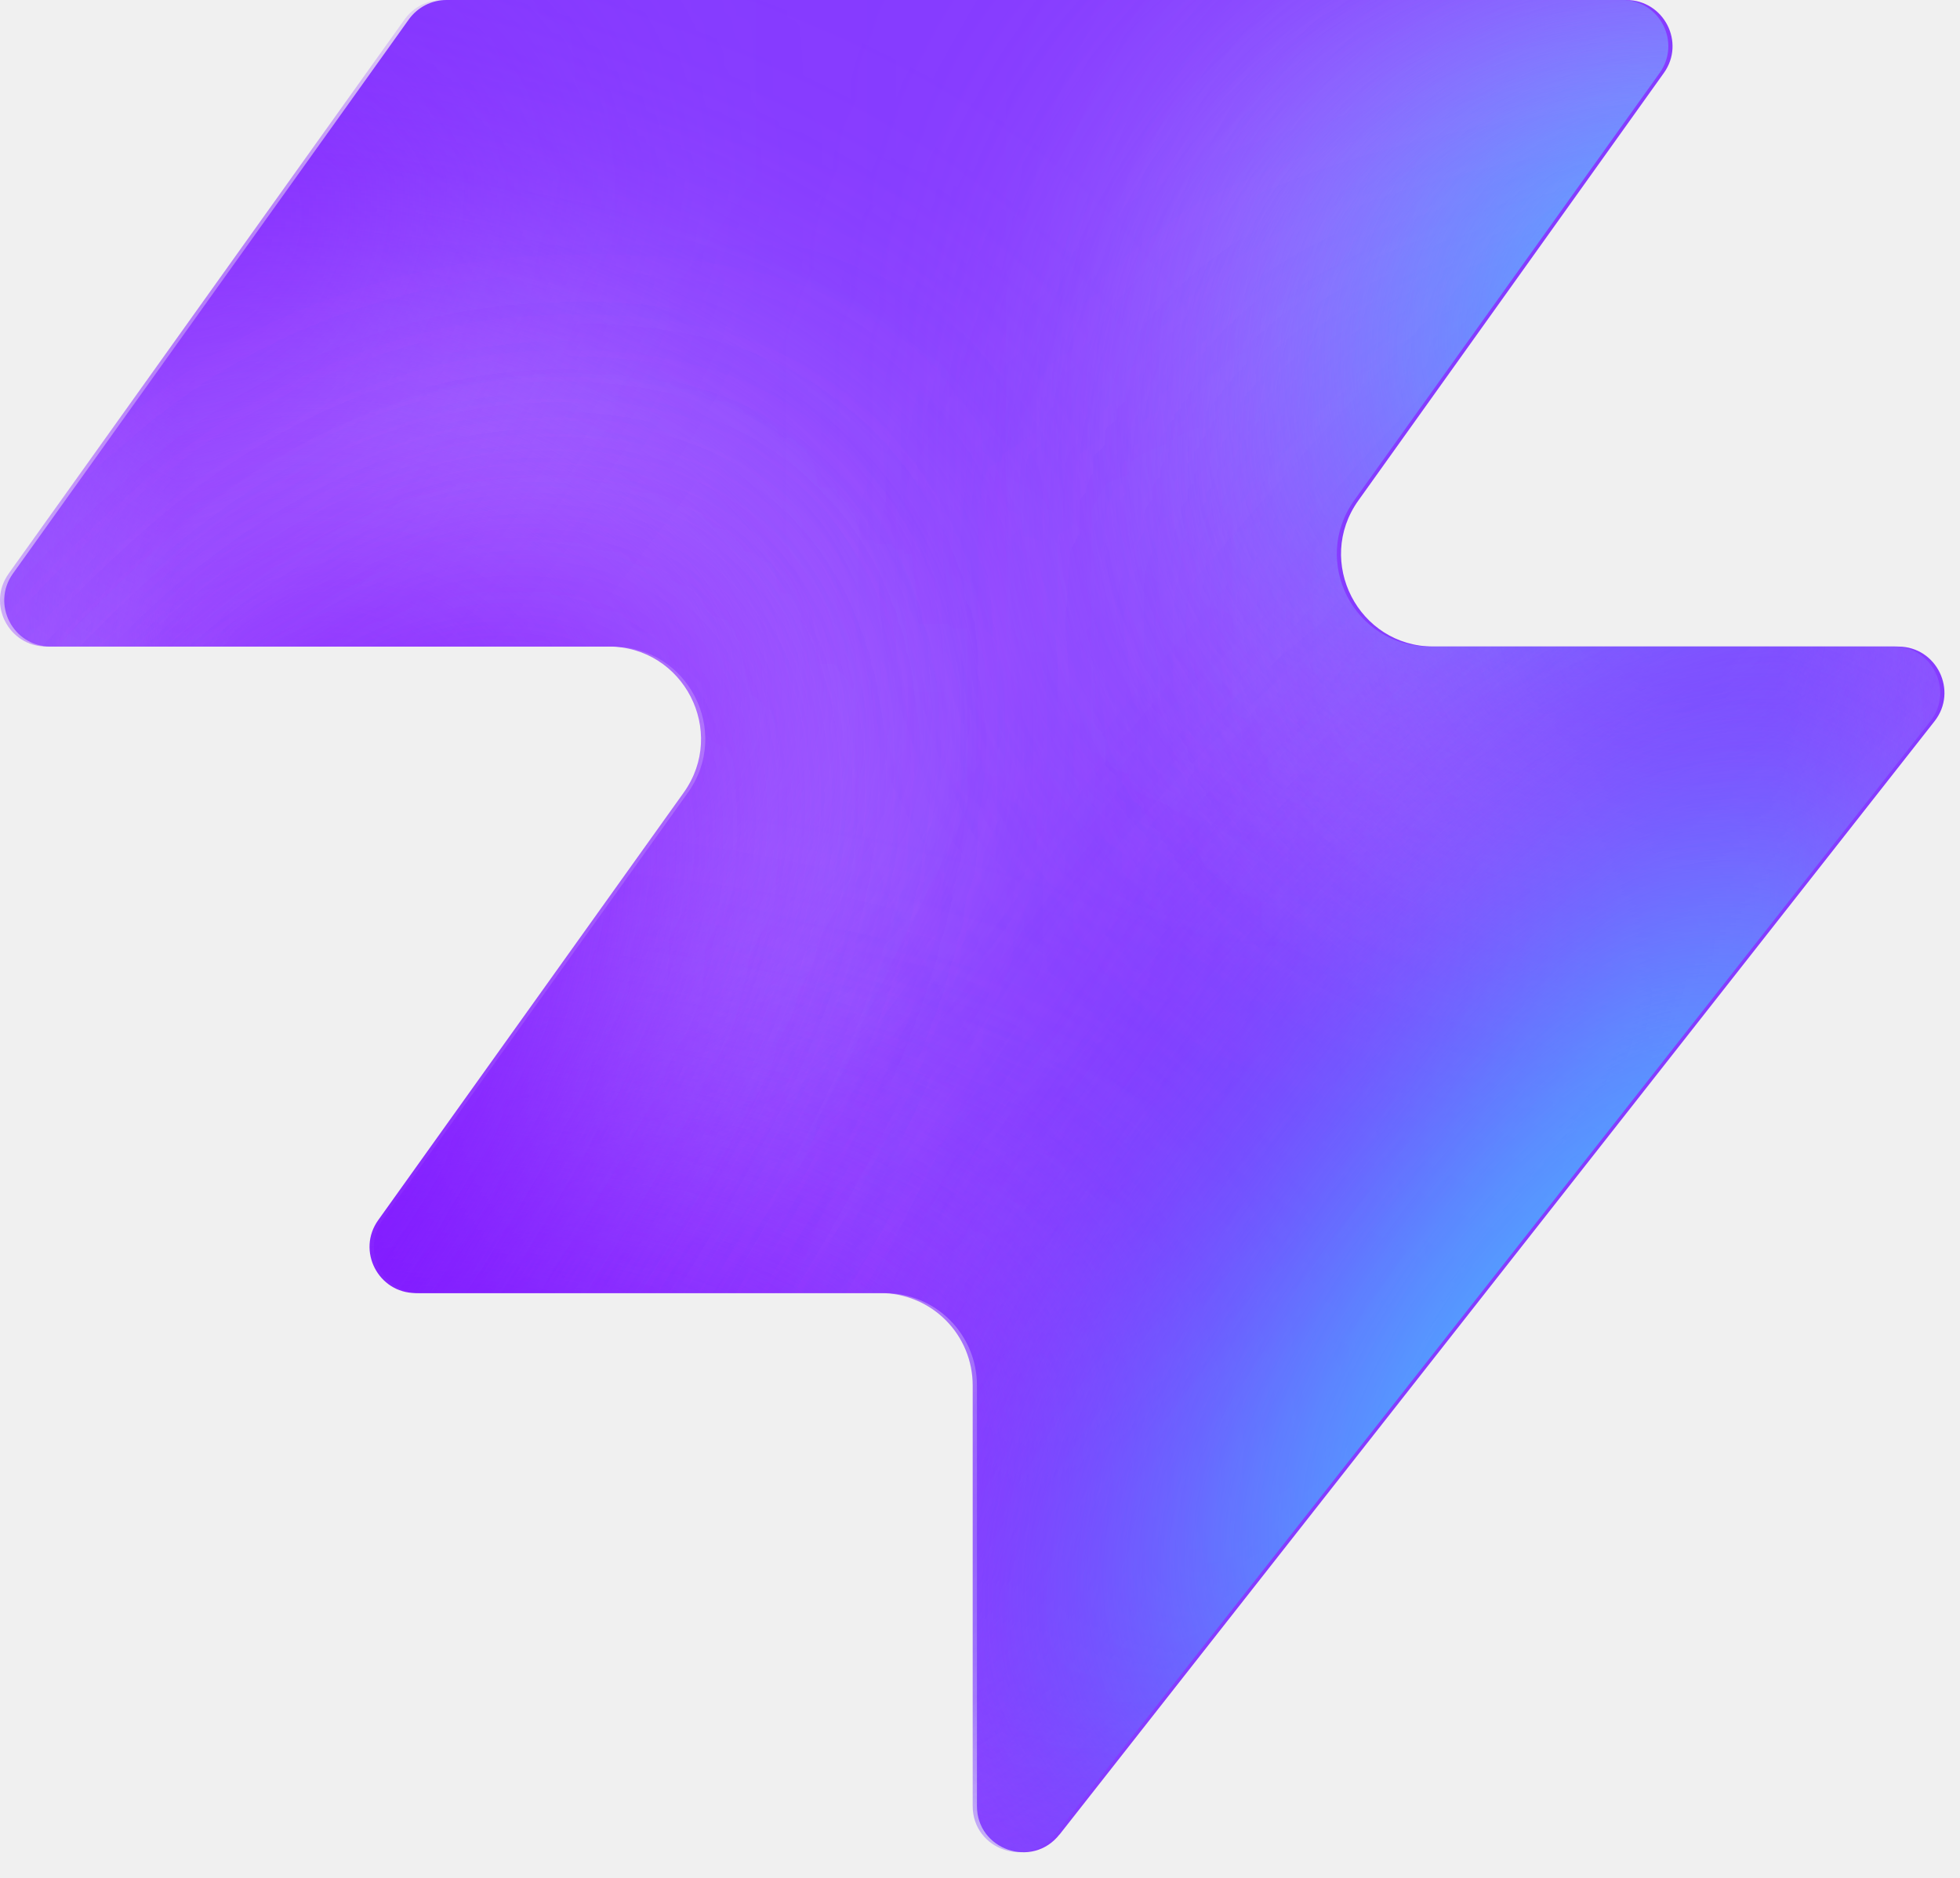
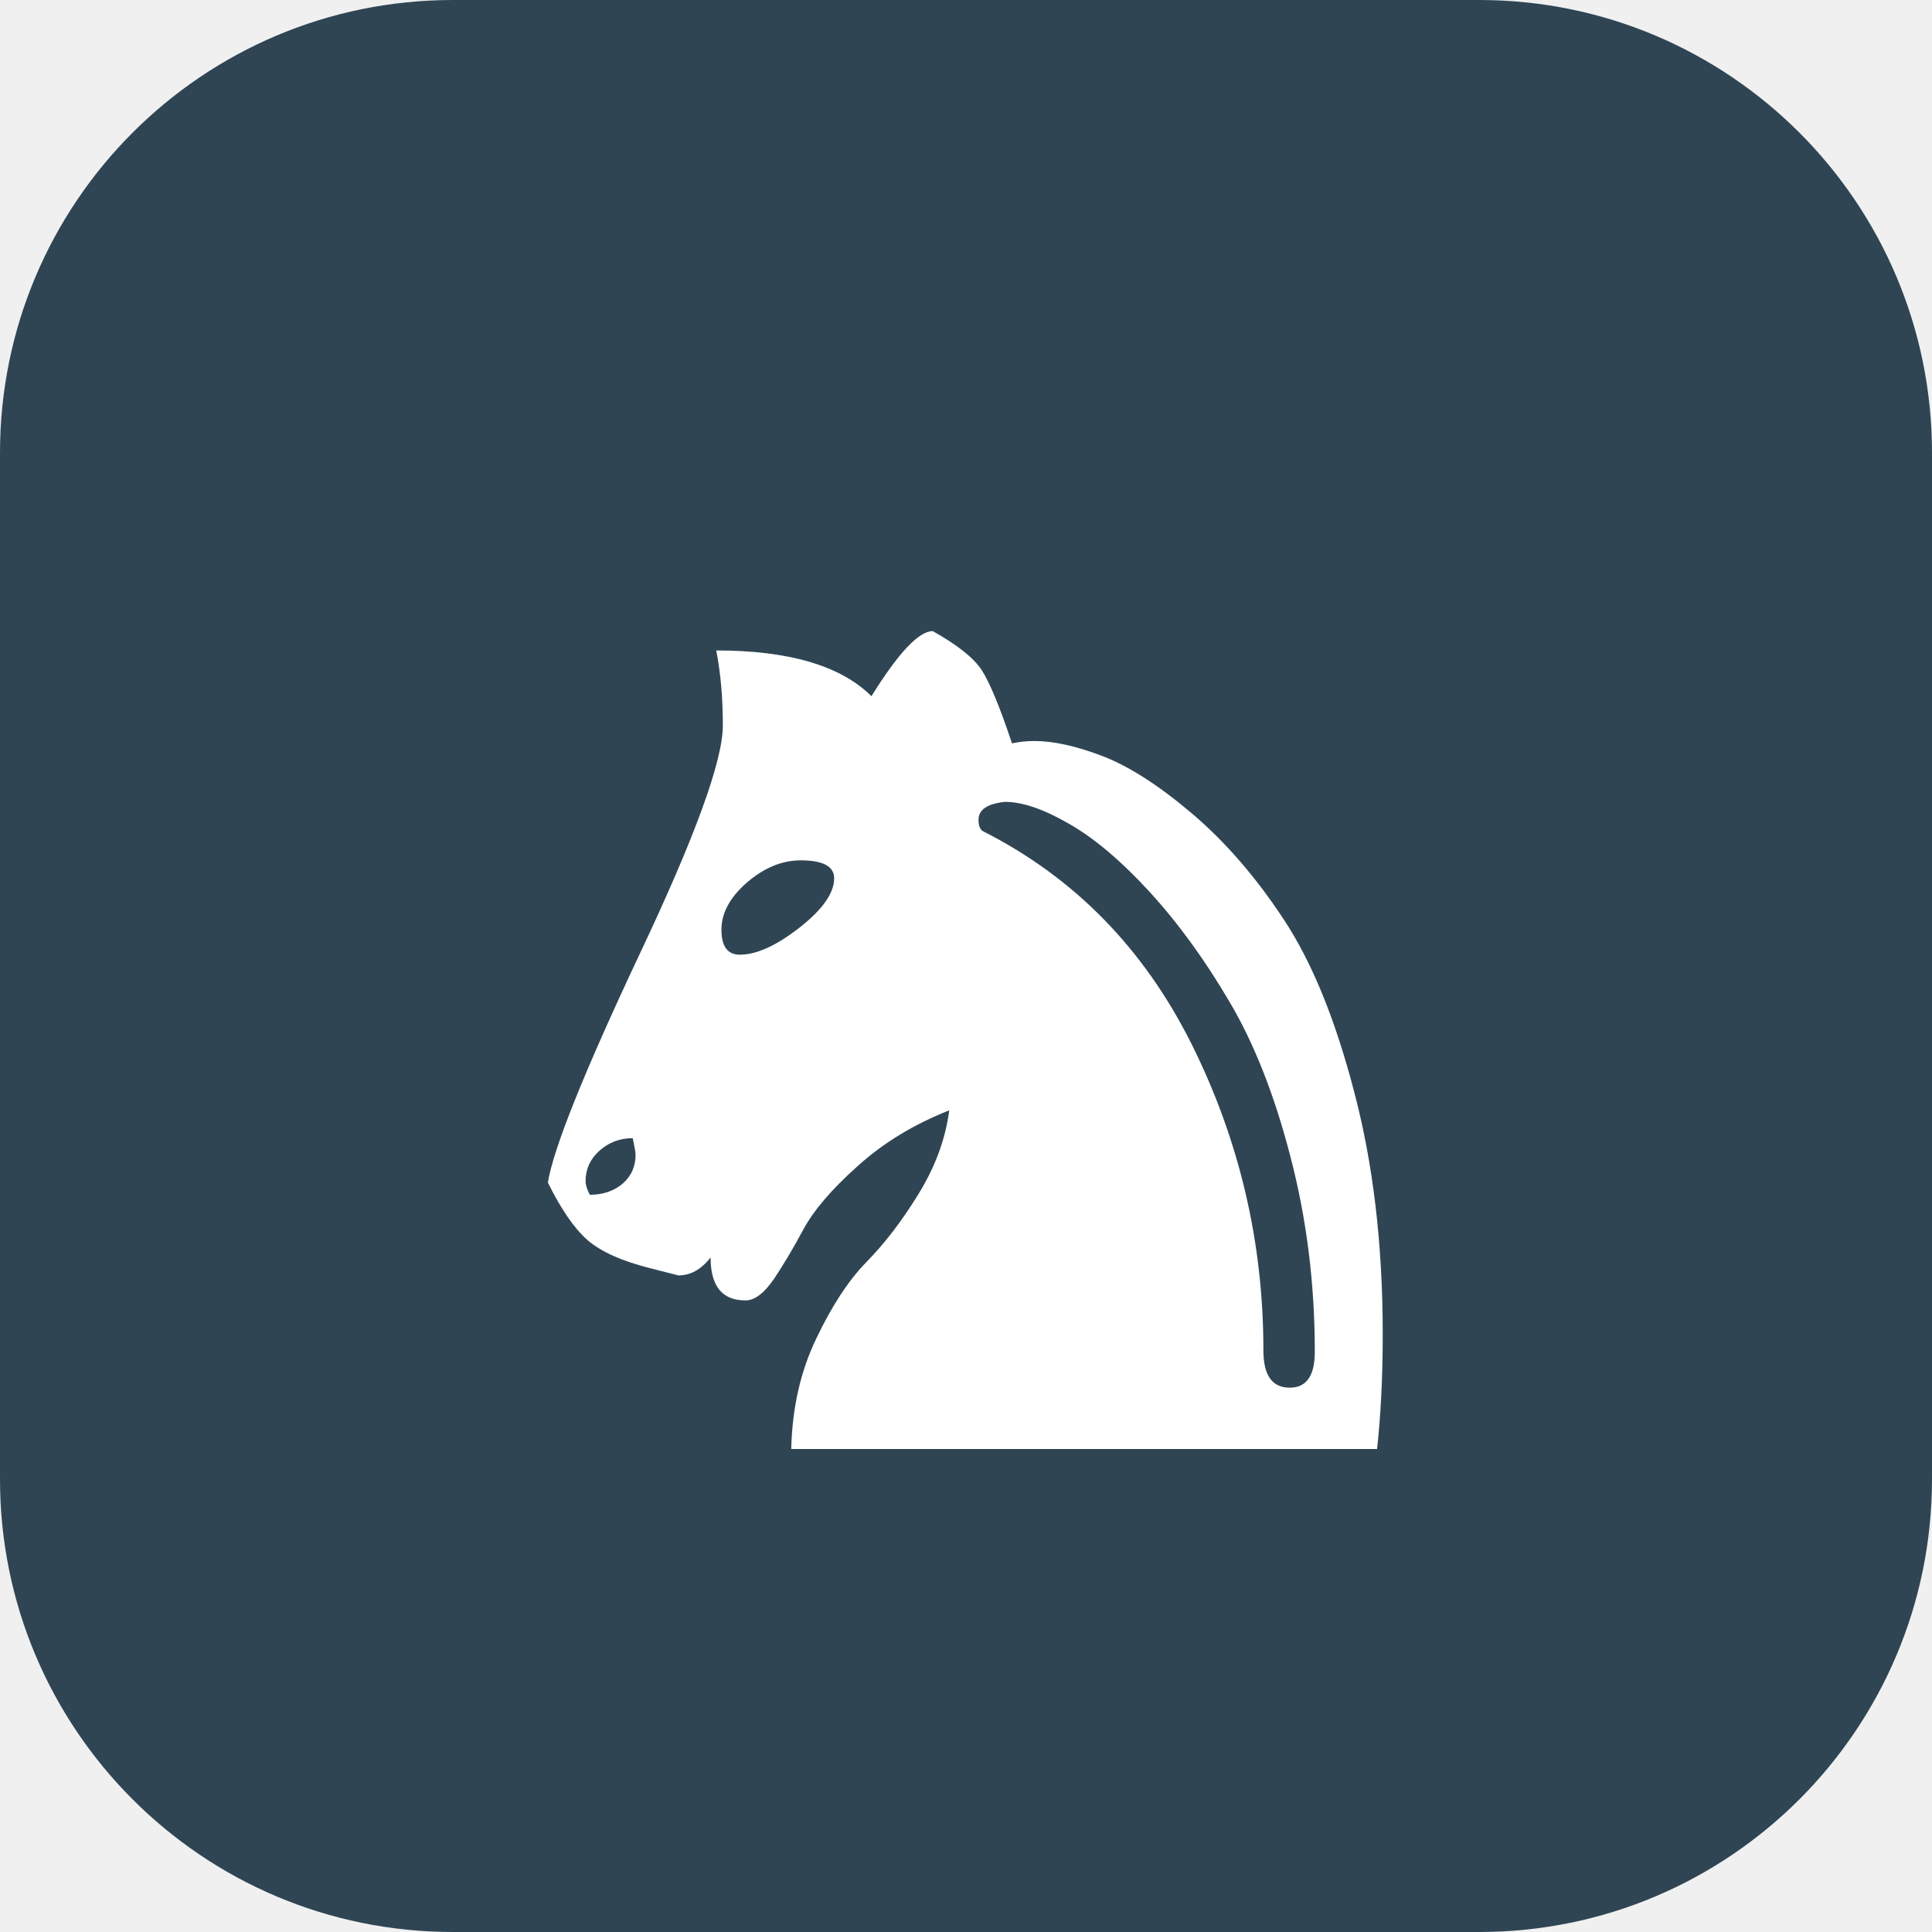
- <svg xmlns="http://www.w3.org/2000/svg" width="48" height="46" fill="none" viewBox="0 0 48 46">
-   <path fill="#863bff" d="M25.946 44.938c-.664.845-2.021.375-2.021-.698V33.937a2.26 2.26 0 0 0-2.262-2.262H10.287c-.92 0-1.456-1.04-.92-1.788l7.48-10.471c1.07-1.497 0-3.578-1.842-3.578H1.237c-.92 0-1.456-1.04-.92-1.788L10.013.474c.214-.297.556-.474.92-.474h28.894c.92 0 1.456 1.04.92 1.788l-7.48 10.471c-1.07 1.498 0 3.579 1.842 3.579h11.377c.943 0 1.473 1.088.89 1.83L25.947 44.94z" style="fill:#863bff;fill:color(display-p3 .525 .23 1);fill-opacity:1" />
-   <mask id="a" width="48" height="46" x="0" y="0" maskUnits="userSpaceOnUse" style="mask-type:alpha">
-     <path fill="#000" d="M25.842 44.938c-.664.844-2.021.375-2.021-.698V33.937a2.26 2.26 0 0 0-2.262-2.262H10.183c-.92 0-1.456-1.04-.92-1.788l7.48-10.471c1.07-1.498 0-3.579-1.842-3.579H1.133c-.92 0-1.456-1.04-.92-1.787L9.91.473c.214-.297.556-.474.92-.474h28.894c.92 0 1.456 1.04.92 1.788l-7.48 10.471c-1.07 1.498 0 3.578 1.842 3.578h11.377c.943 0 1.473 1.088.89 1.832L25.843 44.94z" style="fill:#000;fill-opacity:1" />
-   </mask>
-   <g mask="url(#a)">
-     <g filter="url(#b)">
-       <ellipse cx="5.508" cy="14.704" fill="#ede6ff" rx="5.508" ry="14.704" style="fill:#ede6ff;fill:color(display-p3 .927 .903 1);fill-opacity:1" transform="matrix(.00324 1 1 -.00324 -4.47 31.516)" />
-     </g>
-     <g filter="url(#c)">
-       <ellipse cx="10.399" cy="29.851" fill="#ede6ff" rx="10.399" ry="29.851" style="fill:#ede6ff;fill:color(display-p3 .927 .903 1);fill-opacity:1" transform="matrix(.00324 1 1 -.00324 -39.328 7.883)" />
-     </g>
-     <g filter="url(#d)">
-       <ellipse cx="5.508" cy="30.487" fill="#7e14ff" rx="5.508" ry="30.487" style="fill:#7e14ff;fill:color(display-p3 .492 .077 1);fill-opacity:1" transform="rotate(89.814 -25.913 -14.639)scale(1 -1)" />
-     </g>
-     <g filter="url(#e)">
-       <ellipse cx="5.508" cy="30.599" fill="#7e14ff" rx="5.508" ry="30.599" style="fill:#7e14ff;fill:color(display-p3 .492 .077 1);fill-opacity:1" transform="rotate(89.814 -32.644 -3.334)scale(1 -1)" />
-     </g>
-     <g filter="url(#f)">
-       <ellipse cx="5.508" cy="30.599" fill="#7e14ff" rx="5.508" ry="30.599" style="fill:#7e14ff;fill:color(display-p3 .492 .077 1);fill-opacity:1" transform="matrix(.00324 1 1 -.00324 -34.34 30.47)" />
-     </g>
-     <g filter="url(#g)">
-       <ellipse cx="14.072" cy="22.078" fill="#ede6ff" rx="14.072" ry="22.078" style="fill:#ede6ff;fill:color(display-p3 .927 .903 1);fill-opacity:1" transform="rotate(93.35 24.506 48.493)scale(-1 1)" />
-     </g>
-     <g filter="url(#h)">
-       <ellipse cx="3.47" cy="21.501" fill="#7e14ff" rx="3.47" ry="21.501" style="fill:#7e14ff;fill:color(display-p3 .492 .077 1);fill-opacity:1" transform="rotate(89.009 28.708 47.59)scale(-1 1)" />
-     </g>
-     <g filter="url(#i)">
-       <ellipse cx="3.47" cy="21.501" fill="#7e14ff" rx="3.47" ry="21.501" style="fill:#7e14ff;fill:color(display-p3 .492 .077 1);fill-opacity:1" transform="rotate(89.009 28.708 47.59)scale(-1 1)" />
-     </g>
-     <g filter="url(#j)">
-       <ellipse cx=".387" cy="8.972" fill="#7e14ff" rx="4.407" ry="29.108" style="fill:#7e14ff;fill:color(display-p3 .492 .077 1);fill-opacity:1" transform="rotate(39.51 .387 8.972)" />
-     </g>
-     <g filter="url(#k)">
-       <ellipse cx="47.523" cy="-6.092" fill="#7e14ff" rx="4.407" ry="29.108" style="fill:#7e14ff;fill:color(display-p3 .492 .077 1);fill-opacity:1" transform="rotate(37.892 47.523 -6.092)" />
-     </g>
-     <g filter="url(#l)">
-       <ellipse cx="41.412" cy="6.333" fill="#47bfff" rx="5.971" ry="9.665" style="fill:#47bfff;fill:color(display-p3 .28 .748 1);fill-opacity:1" transform="rotate(37.892 41.412 6.333)" />
-     </g>
-     <g filter="url(#m)">
-       <ellipse cx="-1.879" cy="38.332" fill="#7e14ff" rx="4.407" ry="29.108" style="fill:#7e14ff;fill:color(display-p3 .492 .077 1);fill-opacity:1" transform="rotate(37.892 -1.88 38.332)" />
-     </g>
-     <g filter="url(#n)">
-       <ellipse cx="-1.879" cy="38.332" fill="#7e14ff" rx="4.407" ry="29.108" style="fill:#7e14ff;fill:color(display-p3 .492 .077 1);fill-opacity:1" transform="rotate(37.892 -1.88 38.332)" />
-     </g>
-     <g filter="url(#o)">
-       <ellipse cx="35.651" cy="29.907" fill="#7e14ff" rx="4.407" ry="29.108" style="fill:#7e14ff;fill:color(display-p3 .492 .077 1);fill-opacity:1" transform="rotate(37.892 35.651 29.907)" />
-     </g>
-     <g filter="url(#p)">
-       <ellipse cx="38.418" cy="32.4" fill="#47bfff" rx="5.971" ry="15.297" style="fill:#47bfff;fill:color(display-p3 .28 .748 1);fill-opacity:1" transform="rotate(37.892 38.418 32.4)" />
-     </g>
-   </g>
-   <defs>
-     <filter id="b" width="60.045" height="41.654" x="-19.77" y="16.149" color-interpolation-filters="sRGB" filterUnits="userSpaceOnUse">
-       <feFlood flood-opacity="0" result="BackgroundImageFix" />
-       <feBlend in="SourceGraphic" in2="BackgroundImageFix" result="shape" />
-       <feGaussianBlur result="effect1_foregroundBlur_2002_17158" stdDeviation="7.659" />
-     </filter>
-     <filter id="c" width="90.34" height="51.437" x="-54.613" y="-7.533" color-interpolation-filters="sRGB" filterUnits="userSpaceOnUse">
-       <feFlood flood-opacity="0" result="BackgroundImageFix" />
-       <feBlend in="SourceGraphic" in2="BackgroundImageFix" result="shape" />
-       <feGaussianBlur result="effect1_foregroundBlur_2002_17158" stdDeviation="7.659" />
-     </filter>
-     <filter id="d" width="79.355" height="29.4" x="-49.64" y="2.03" color-interpolation-filters="sRGB" filterUnits="userSpaceOnUse">
-       <feFlood flood-opacity="0" result="BackgroundImageFix" />
-       <feBlend in="SourceGraphic" in2="BackgroundImageFix" result="shape" />
-       <feGaussianBlur result="effect1_foregroundBlur_2002_17158" stdDeviation="4.596" />
-     </filter>
-     <filter id="e" width="79.579" height="29.4" x="-45.045" y="20.029" color-interpolation-filters="sRGB" filterUnits="userSpaceOnUse">
-       <feFlood flood-opacity="0" result="BackgroundImageFix" />
-       <feBlend in="SourceGraphic" in2="BackgroundImageFix" result="shape" />
-       <feGaussianBlur result="effect1_foregroundBlur_2002_17158" stdDeviation="4.596" />
-     </filter>
-     <filter id="f" width="79.579" height="29.4" x="-43.513" y="21.178" color-interpolation-filters="sRGB" filterUnits="userSpaceOnUse">
-       <feFlood flood-opacity="0" result="BackgroundImageFix" />
-       <feBlend in="SourceGraphic" in2="BackgroundImageFix" result="shape" />
-       <feGaussianBlur result="effect1_foregroundBlur_2002_17158" stdDeviation="4.596" />
-     </filter>
-     <filter id="g" width="74.749" height="58.852" x="15.756" y="-17.901" color-interpolation-filters="sRGB" filterUnits="userSpaceOnUse">
-       <feFlood flood-opacity="0" result="BackgroundImageFix" />
-       <feBlend in="SourceGraphic" in2="BackgroundImageFix" result="shape" />
-       <feGaussianBlur result="effect1_foregroundBlur_2002_17158" stdDeviation="7.659" />
-     </filter>
-     <filter id="h" width="61.377" height="25.362" x="23.548" y="2.284" color-interpolation-filters="sRGB" filterUnits="userSpaceOnUse">
-       <feFlood flood-opacity="0" result="BackgroundImageFix" />
-       <feBlend in="SourceGraphic" in2="BackgroundImageFix" result="shape" />
-       <feGaussianBlur result="effect1_foregroundBlur_2002_17158" stdDeviation="4.596" />
-     </filter>
-     <filter id="i" width="61.377" height="25.362" x="23.548" y="2.284" color-interpolation-filters="sRGB" filterUnits="userSpaceOnUse">
-       <feFlood flood-opacity="0" result="BackgroundImageFix" />
-       <feBlend in="SourceGraphic" in2="BackgroundImageFix" result="shape" />
-       <feGaussianBlur result="effect1_foregroundBlur_2002_17158" stdDeviation="4.596" />
-     </filter>
-     <filter id="j" width="56.045" height="63.649" x="-27.636" y="-22.853" color-interpolation-filters="sRGB" filterUnits="userSpaceOnUse">
-       <feFlood flood-opacity="0" result="BackgroundImageFix" />
-       <feBlend in="SourceGraphic" in2="BackgroundImageFix" result="shape" />
-       <feGaussianBlur result="effect1_foregroundBlur_2002_17158" stdDeviation="4.596" />
-     </filter>
-     <filter id="k" width="54.814" height="64.646" x="20.116" y="-38.415" color-interpolation-filters="sRGB" filterUnits="userSpaceOnUse">
-       <feFlood flood-opacity="0" result="BackgroundImageFix" />
-       <feBlend in="SourceGraphic" in2="BackgroundImageFix" result="shape" />
-       <feGaussianBlur result="effect1_foregroundBlur_2002_17158" stdDeviation="4.596" />
-     </filter>
-     <filter id="l" width="33.541" height="35.313" x="24.641" y="-11.323" color-interpolation-filters="sRGB" filterUnits="userSpaceOnUse">
-       <feFlood flood-opacity="0" result="BackgroundImageFix" />
-       <feBlend in="SourceGraphic" in2="BackgroundImageFix" result="shape" />
-       <feGaussianBlur result="effect1_foregroundBlur_2002_17158" stdDeviation="4.596" />
-     </filter>
-     <filter id="m" width="54.814" height="64.646" x="-29.286" y="6.009" color-interpolation-filters="sRGB" filterUnits="userSpaceOnUse">
-       <feFlood flood-opacity="0" result="BackgroundImageFix" />
-       <feBlend in="SourceGraphic" in2="BackgroundImageFix" result="shape" />
-       <feGaussianBlur result="effect1_foregroundBlur_2002_17158" stdDeviation="4.596" />
-     </filter>
-     <filter id="n" width="54.814" height="64.646" x="-29.286" y="6.009" color-interpolation-filters="sRGB" filterUnits="userSpaceOnUse">
-       <feFlood flood-opacity="0" result="BackgroundImageFix" />
-       <feBlend in="SourceGraphic" in2="BackgroundImageFix" result="shape" />
-       <feGaussianBlur result="effect1_foregroundBlur_2002_17158" stdDeviation="4.596" />
-     </filter>
-     <filter id="o" width="54.814" height="64.646" x="8.244" y="-2.416" color-interpolation-filters="sRGB" filterUnits="userSpaceOnUse">
-       <feFlood flood-opacity="0" result="BackgroundImageFix" />
-       <feBlend in="SourceGraphic" in2="BackgroundImageFix" result="shape" />
-       <feGaussianBlur result="effect1_foregroundBlur_2002_17158" stdDeviation="4.596" />
-     </filter>
-     <filter id="p" width="39.409" height="43.623" x="18.713" y="10.588" color-interpolation-filters="sRGB" filterUnits="userSpaceOnUse">
-       <feFlood flood-opacity="0" result="BackgroundImageFix" />
-       <feBlend in="SourceGraphic" in2="BackgroundImageFix" result="shape" />
-       <feGaussianBlur result="effect1_foregroundBlur_2002_17158" stdDeviation="4.596" />
-     </filter>
-   </defs>
+ <svg xmlns="http://www.w3.org/2000/svg" viewBox="0 0 64 64">
+   <rect width="64" height="64" rx="15" fill="#2f4554" />
+   <text x="32" y="48" fill="#ffffff" font-family="DejaVu Sans, Segoe UI Symbol, Noto Sans Symbols 2, sans-serif" font-size="46" text-anchor="middle">♞</text>
</svg>
